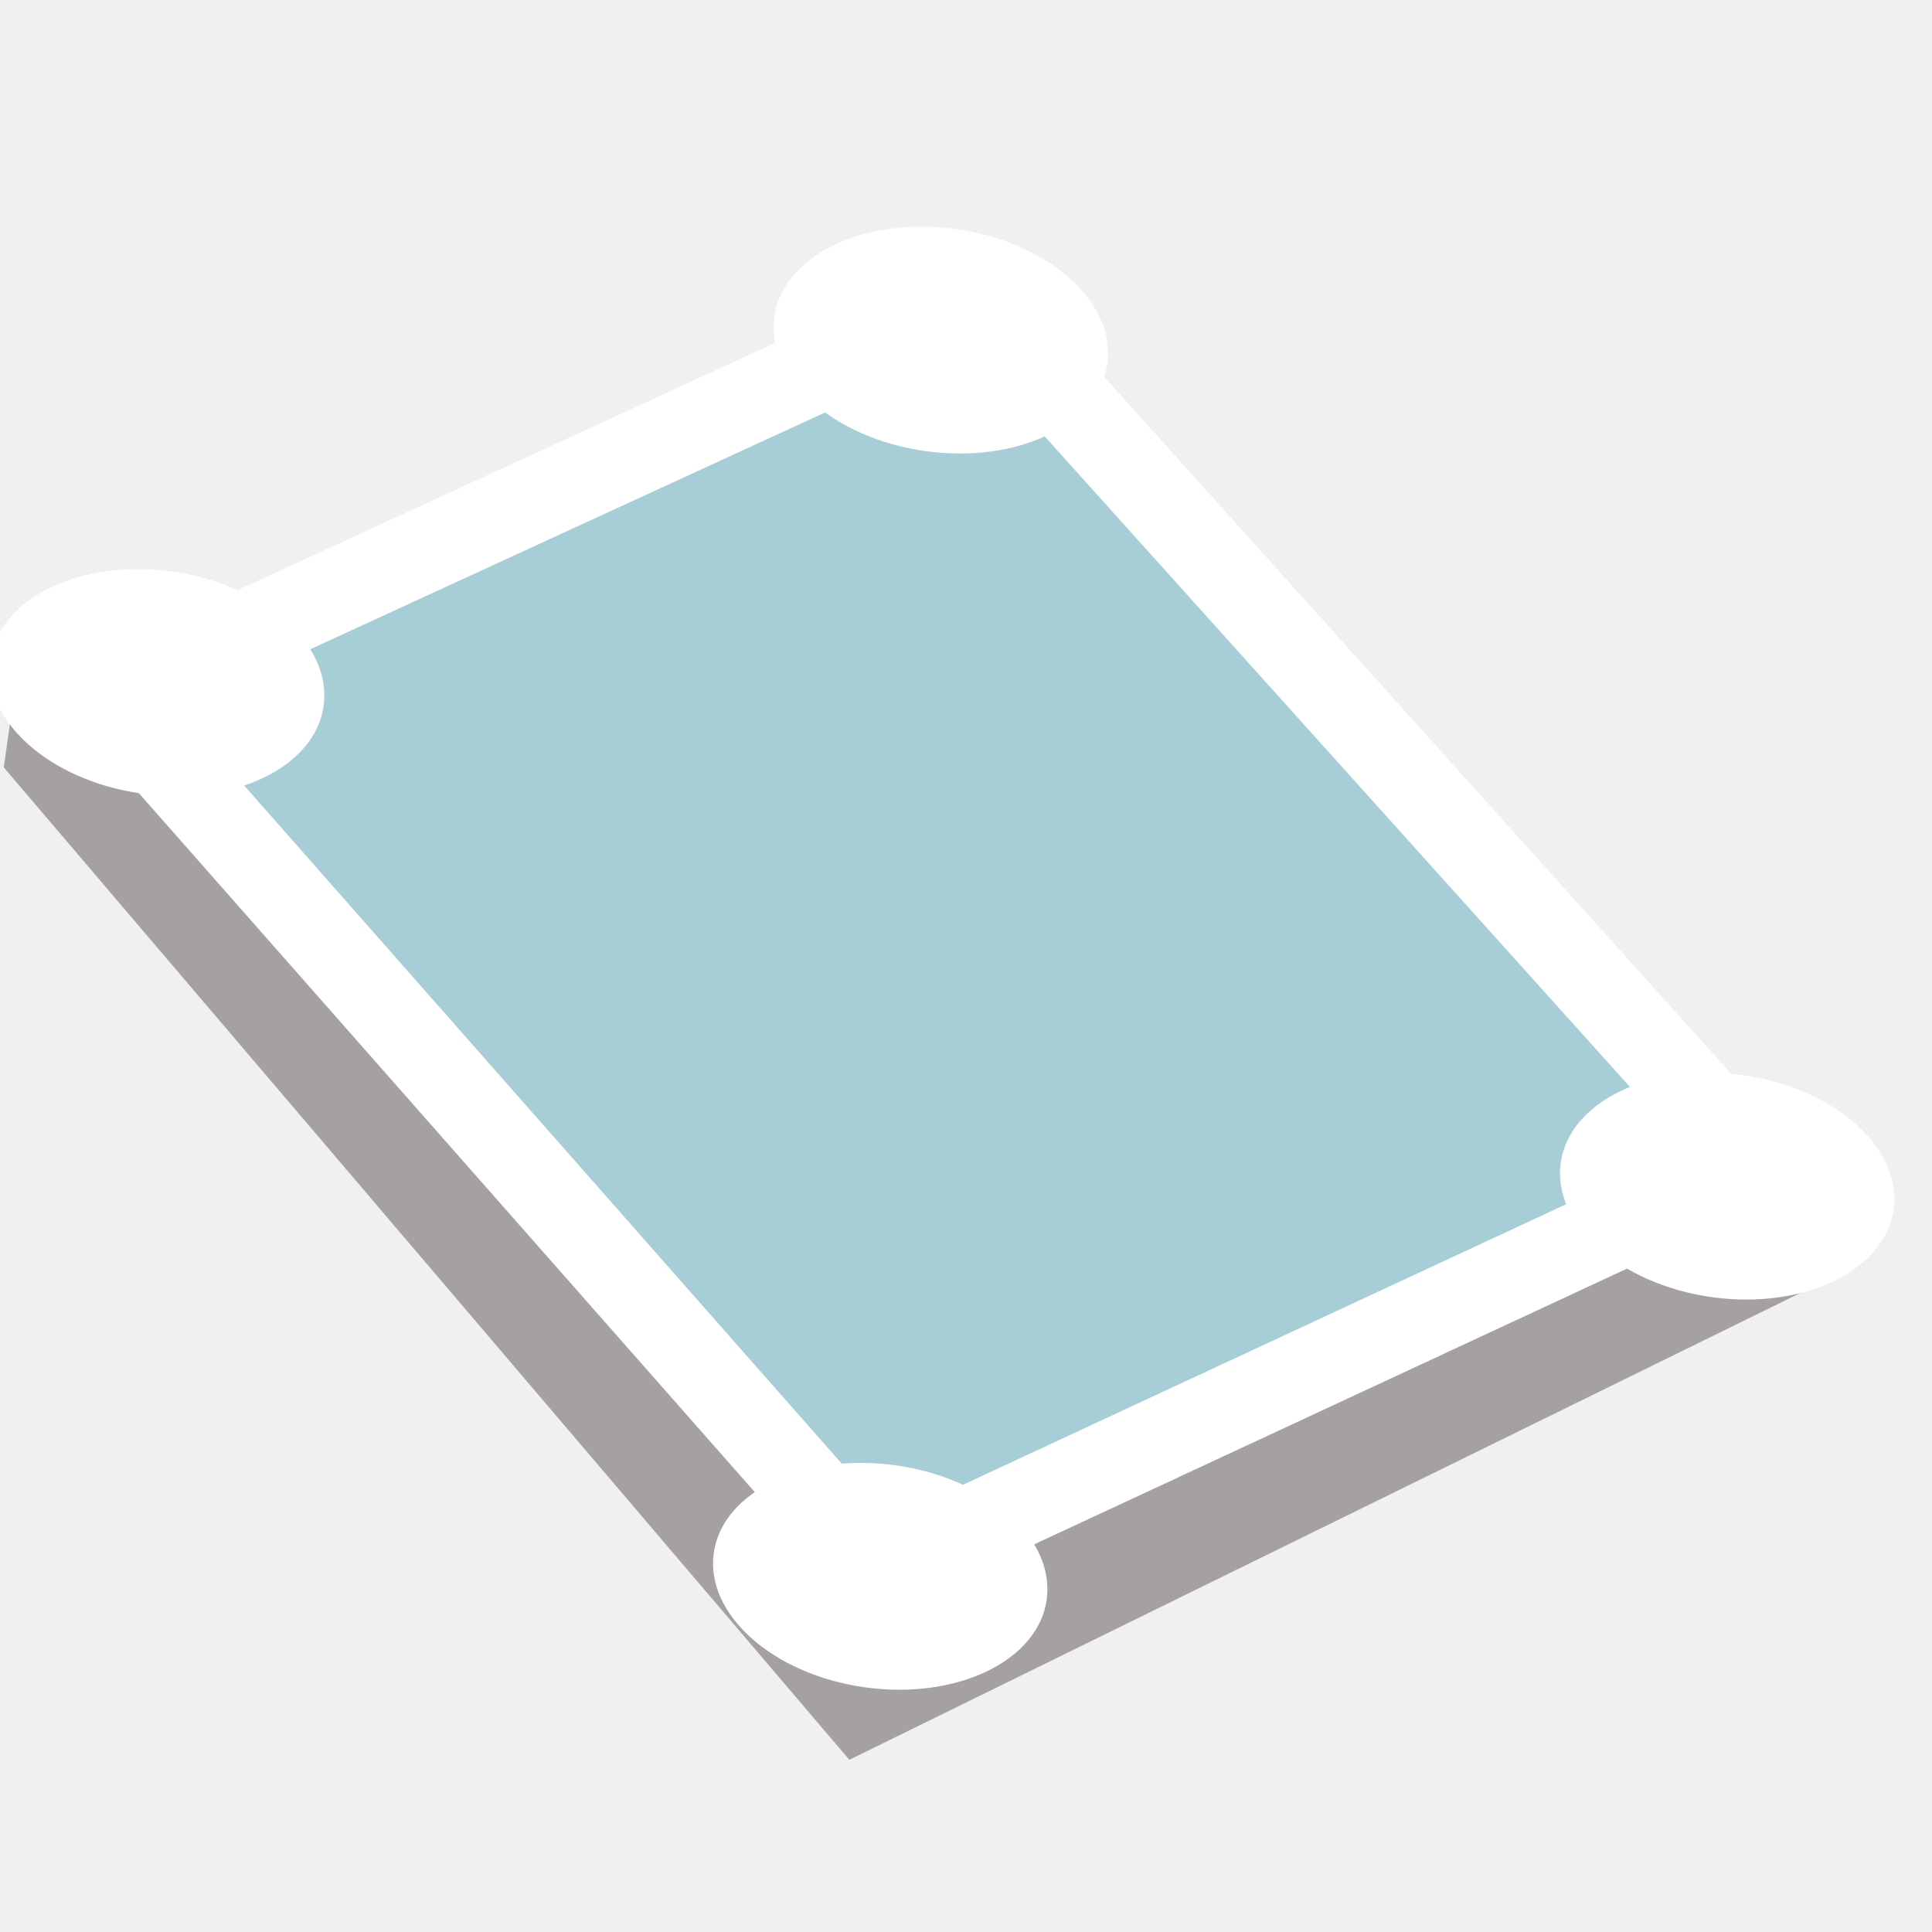
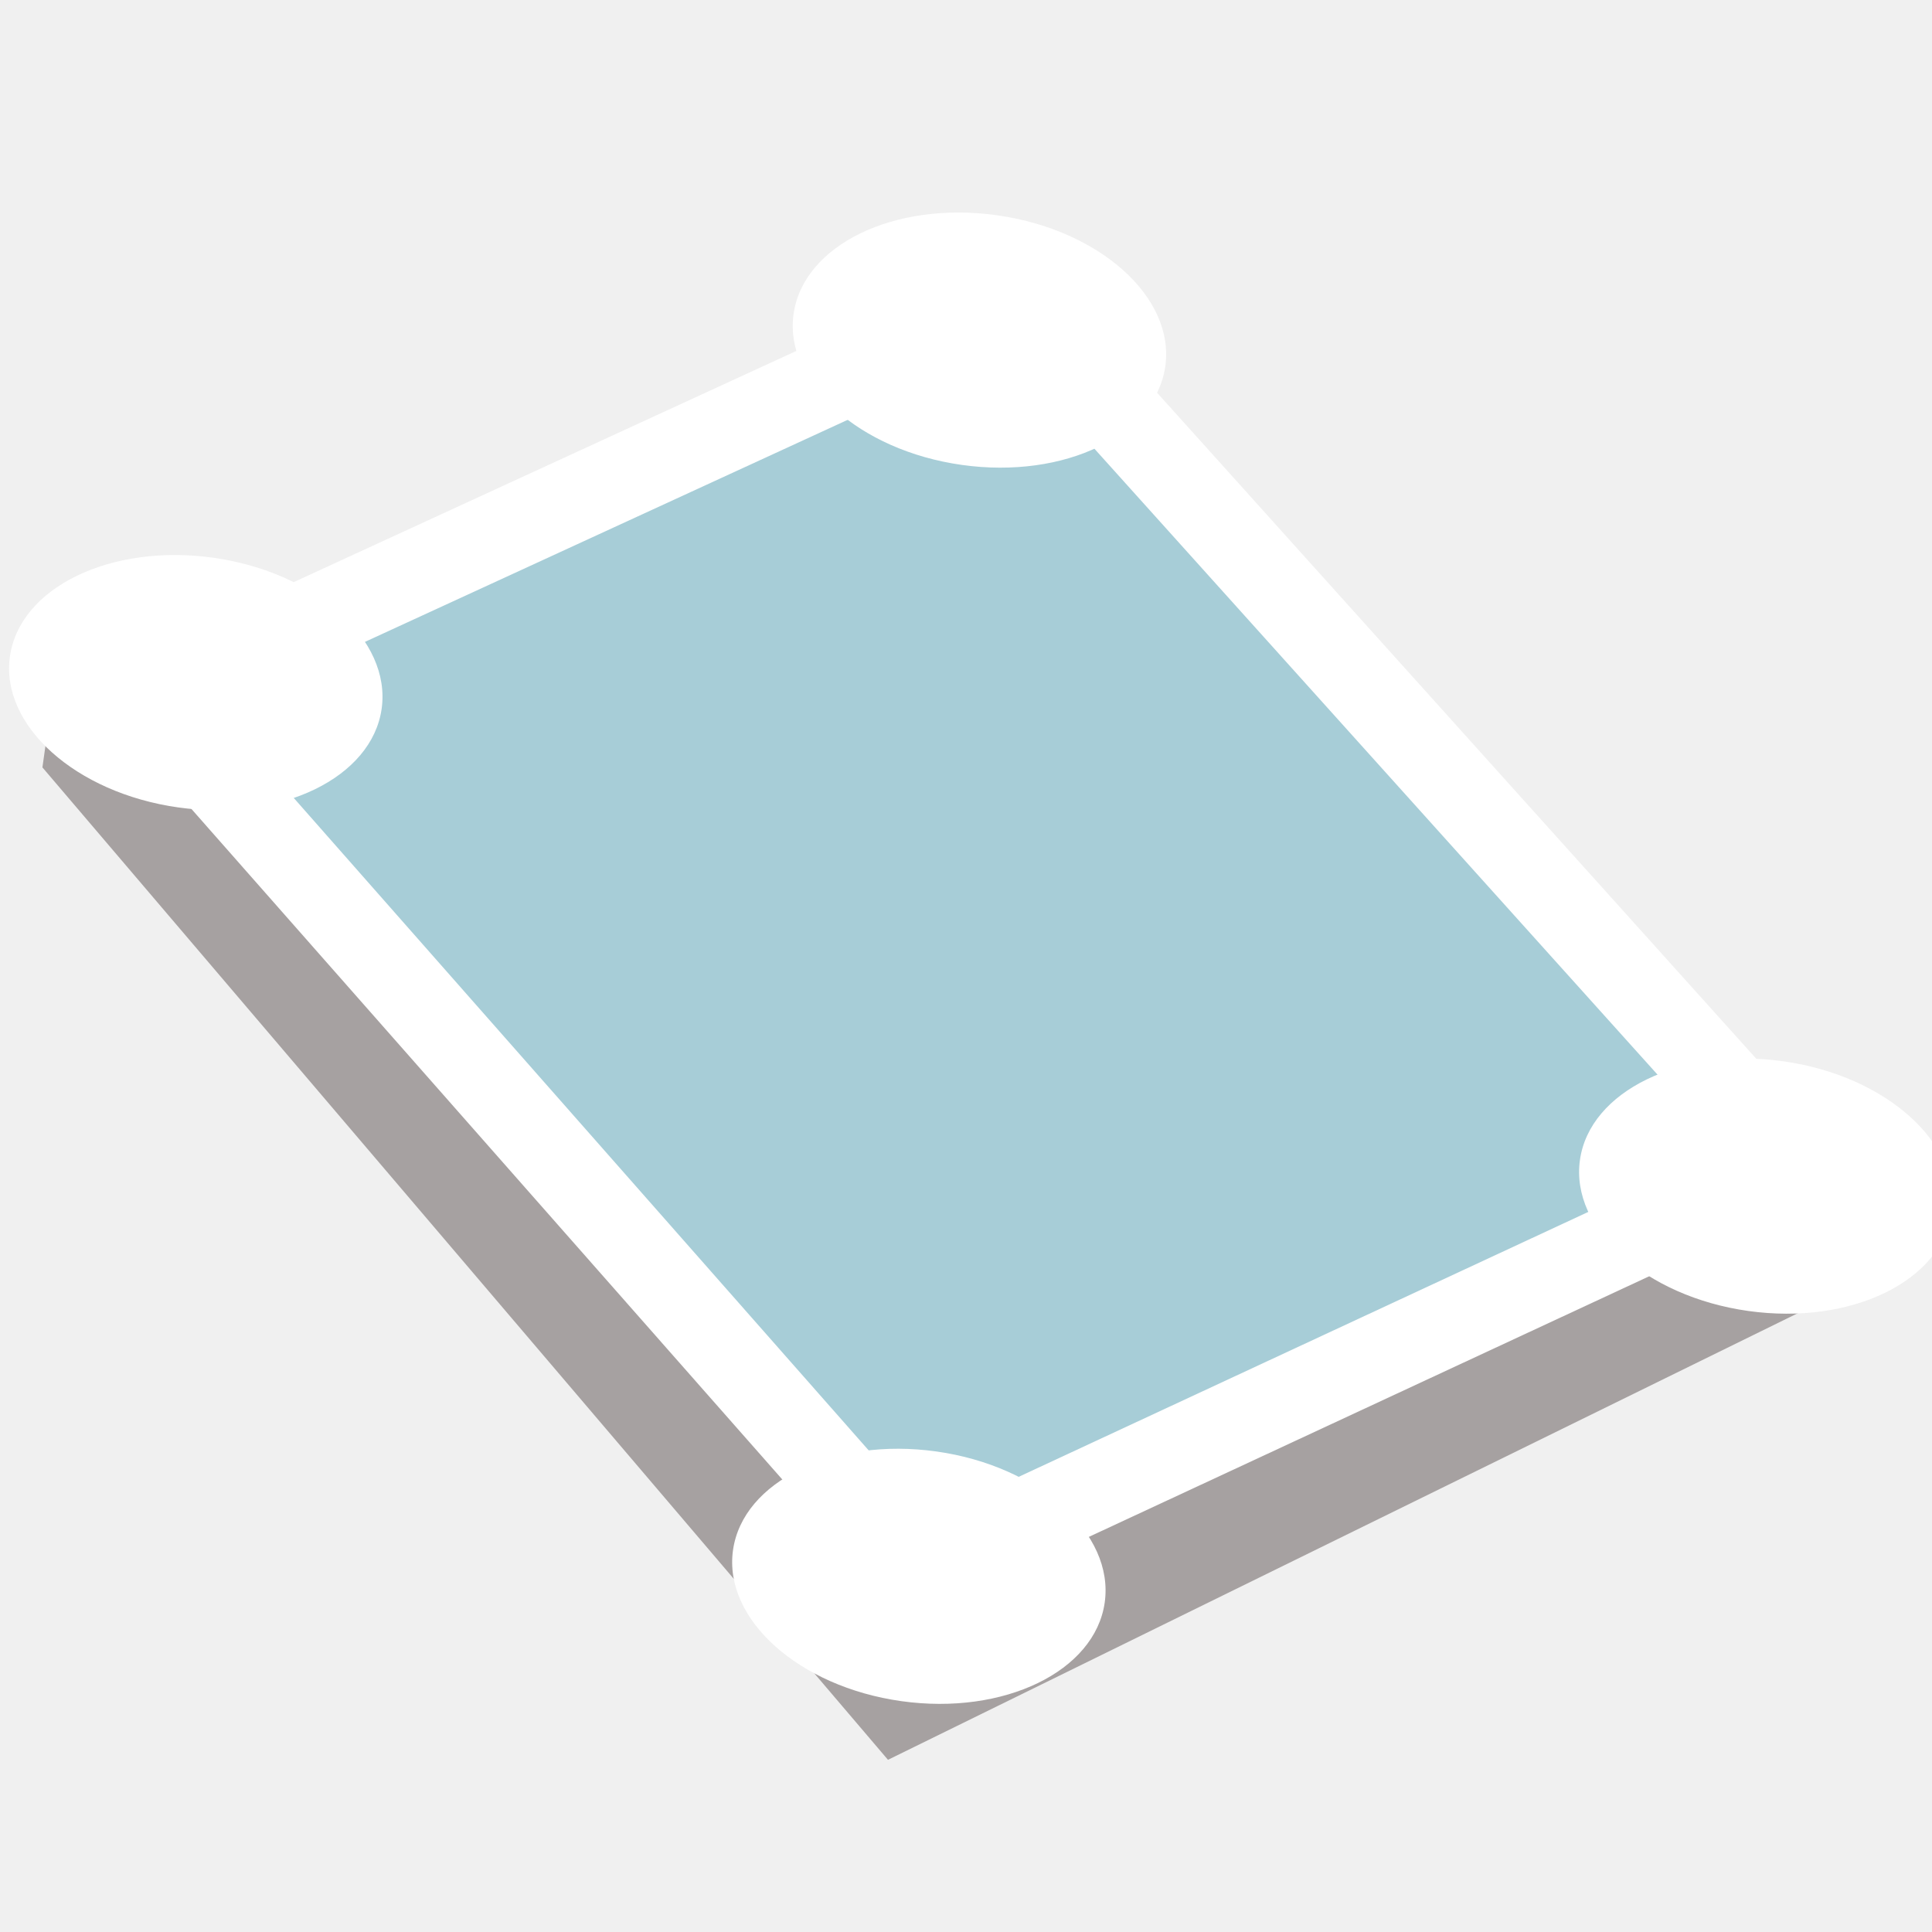
<svg xmlns="http://www.w3.org/2000/svg" width="40" height="40" viewBox="0 0 40 40" role="img" aria-label="Lot tool icon">
-   <g transform="translate(20 20) rotate(8) scale(1.16) translate(-20 -20)">
-     <polygon fill="#a6a1a1" points="2.5,18.88 19.91,34.32 36.1,23.34 36.1,21.72 2.5,17.28" />
-     <polygon fill="#a7cdd7" stroke="#fff" stroke-width="1.5" stroke-linejoin="round" points="4.18,17.35 18.51,8.15 34.43,21.52 19.97,30.89" />
-     <g fill="#fff">
-       <ellipse cx="5" cy="17" rx="3" ry="2" />
-       <ellipse cx="18" cy="9" rx="3" ry="2" />
-       <ellipse cx="34" cy="22" rx="3" ry="2" />
-       <ellipse cx="20" cy="31" rx="3" ry="2" />
+   <g transform="translate(0.8 0)">
+     <g transform="translate(20 20) rotate(8) scale(1.16) translate(-20 -20)">
+       <polygon fill="#a6a1a1" points="2.5,18.88 19.91,34.32 36.1,23.34 36.1,21.72 2.5,17.28" />
+       <polygon fill="#a7cdd7" stroke="#fff" stroke-width="1.5" stroke-linejoin="round" points="4.18,17.35 18.51,8.15 34.43,21.52 19.97,30.89" />
+       <g fill="#fff">
+         <ellipse cx="5" cy="17" rx="3.35" ry="2.25" />
+         <ellipse cx="18" cy="9" rx="3.35" ry="2.25" />
+         <ellipse cx="34" cy="22" rx="3.35" ry="2.25" />
+         <ellipse cx="20" cy="31" rx="3.35" ry="2.25" />
+       </g>
    </g>
  </g>
</svg>
